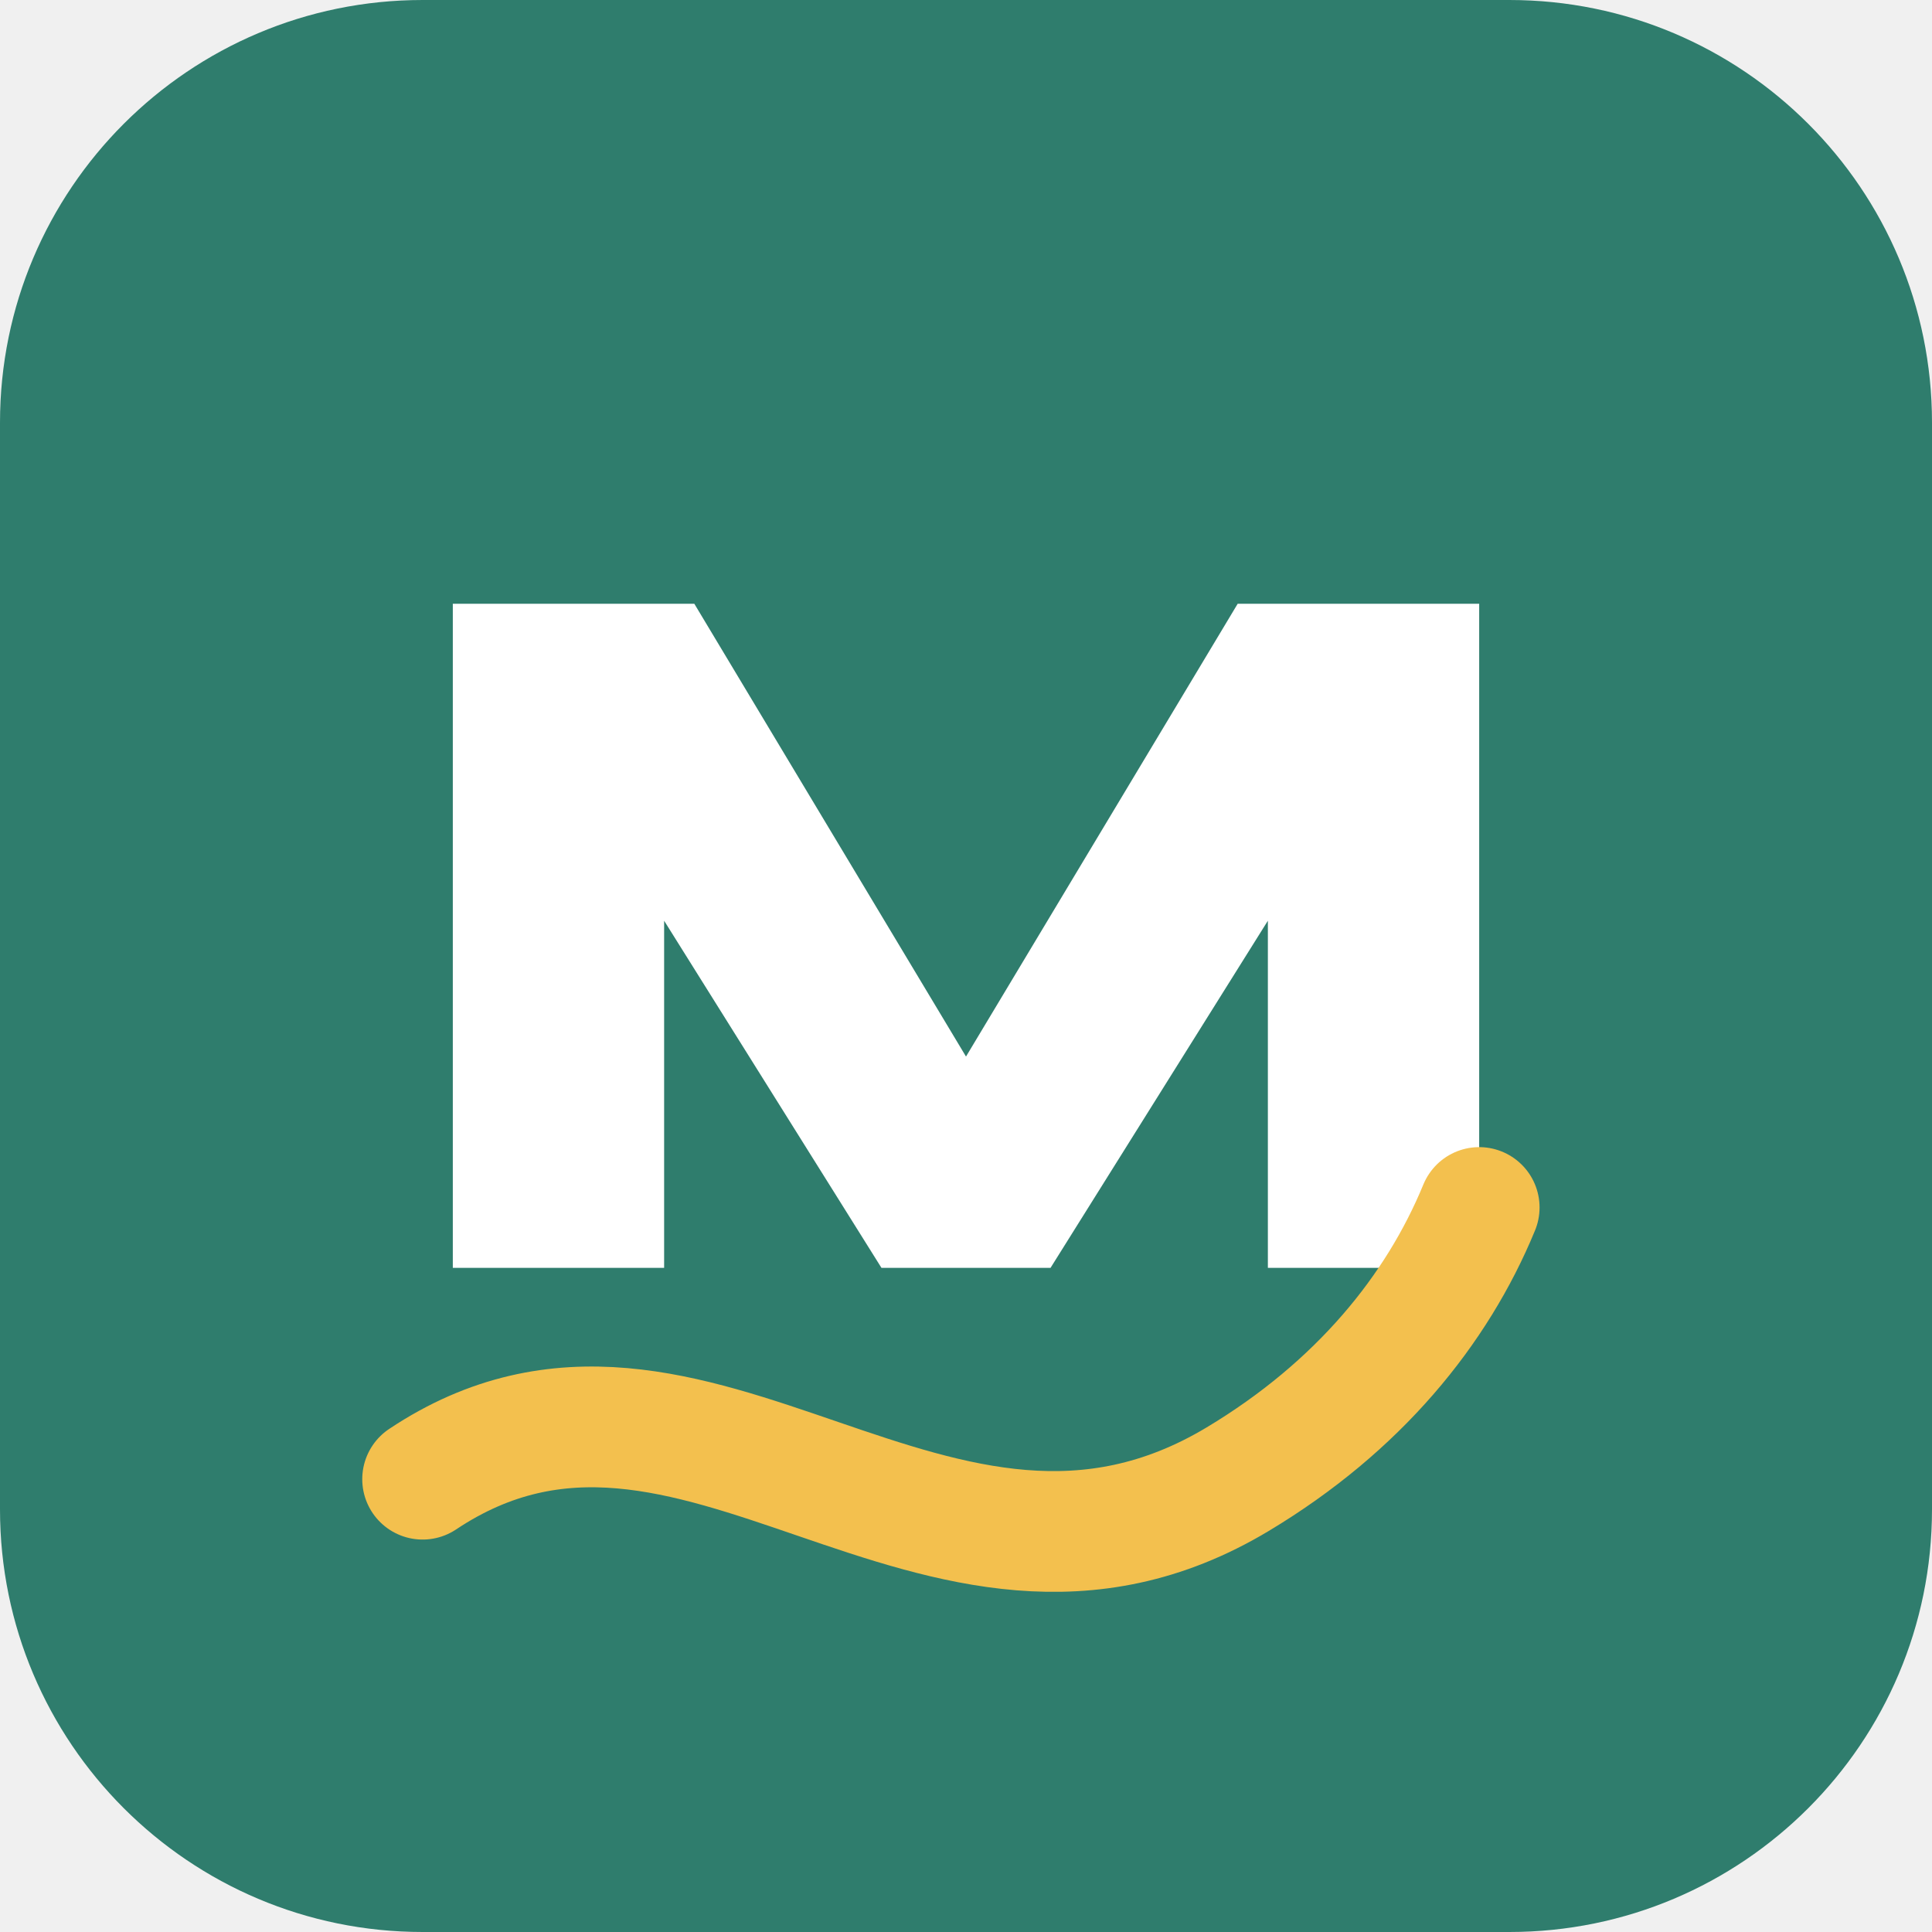
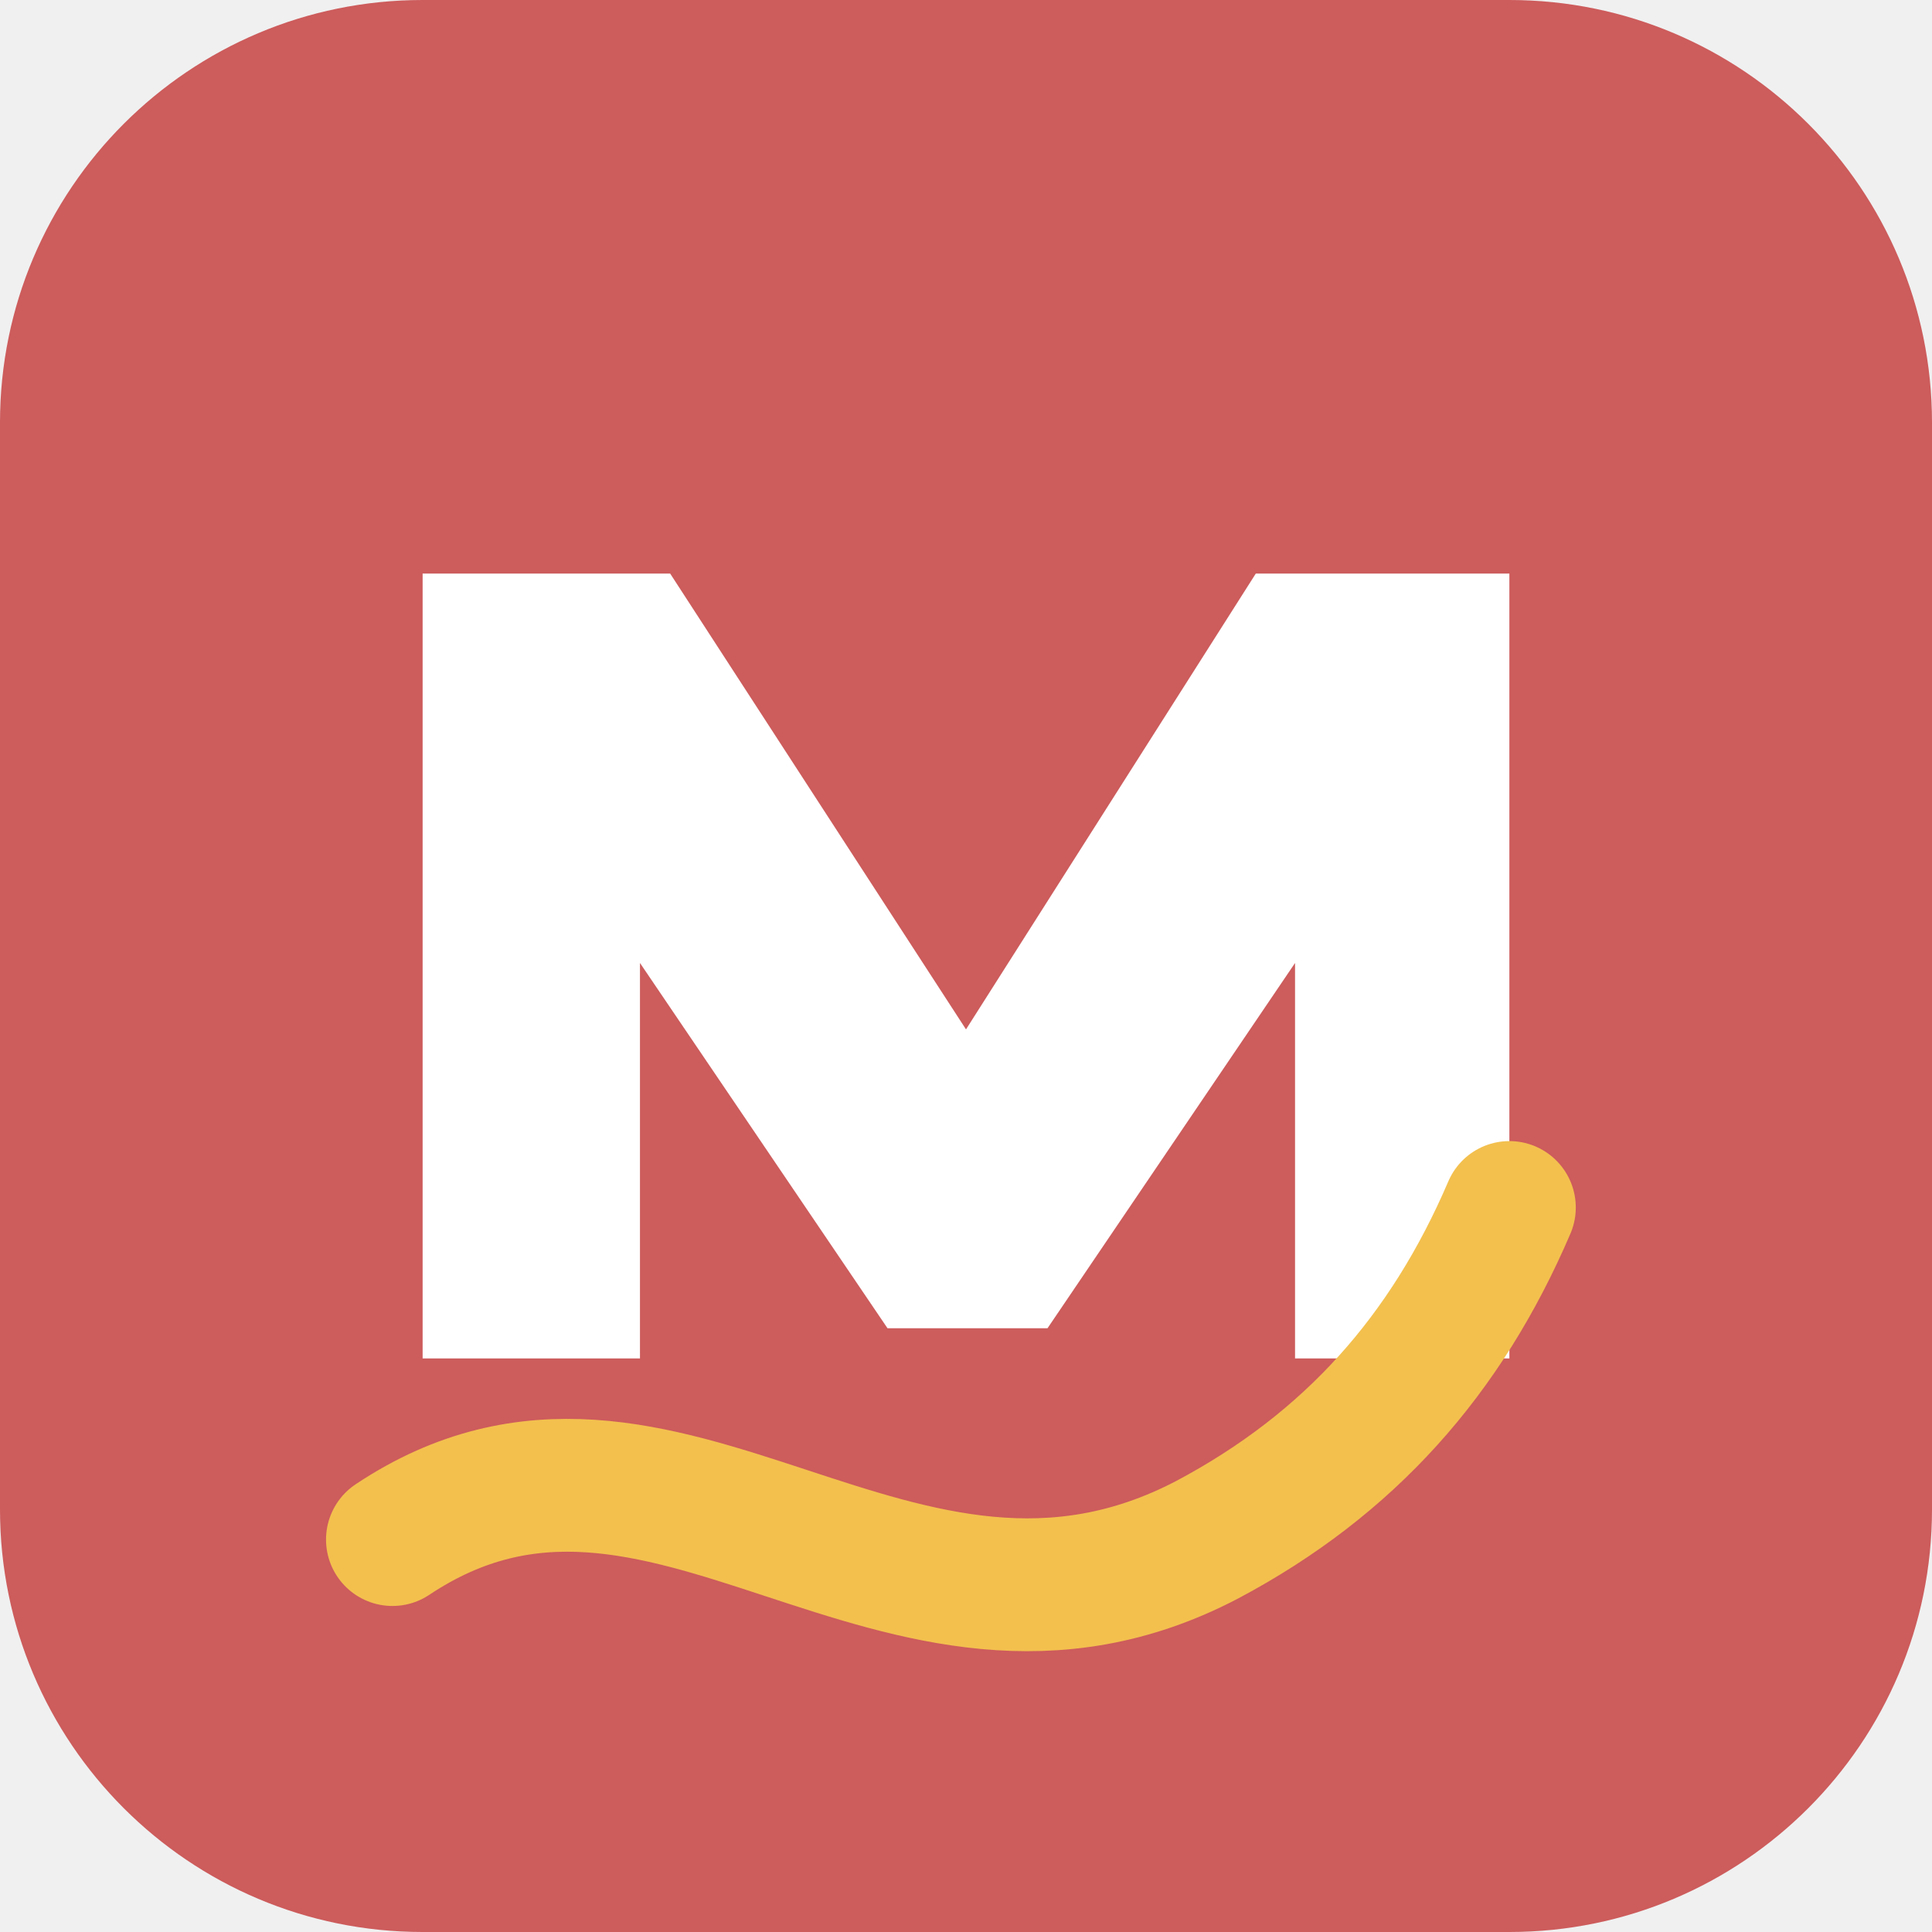
<svg xmlns="http://www.w3.org/2000/svg" viewBox="0 0 64 64">
-   <rect width="64" height="64" rx="14" fill="#2f7d6d" />
-   <path d="M15 42V20h8l9 15 9-15h8v22h-7V30.5L34.8 42h-5.6L22 30.5V42z" fill="#fff" />
-   <path d="M14 49c9-6 17 6 27 0 4-2.4 6.6-5.6 8-9" fill="none" stroke="#f3c04e" stroke-linecap="round" stroke-width="4" />
+   <rect width="64" height="64" rx="14" fill="#CD5C5C" />
+   <circle cx="23" cy="23" r="3" fill="#CD5C5C" />
+   <path d="M14 45V19h8.2L32 34.1 41.6 19H50v26h-7.1V31.9L34.7 44h-5.3l-8.2-12.1V45z" fill="#fff" />
+   <path d="M13 51c9-6 16.7 5.4 27 0 4.7-2.5 7.9-6.1 10-11" fill="none" stroke="#F3C04E" stroke-linecap="round" stroke-width="4.4" />
</svg>
